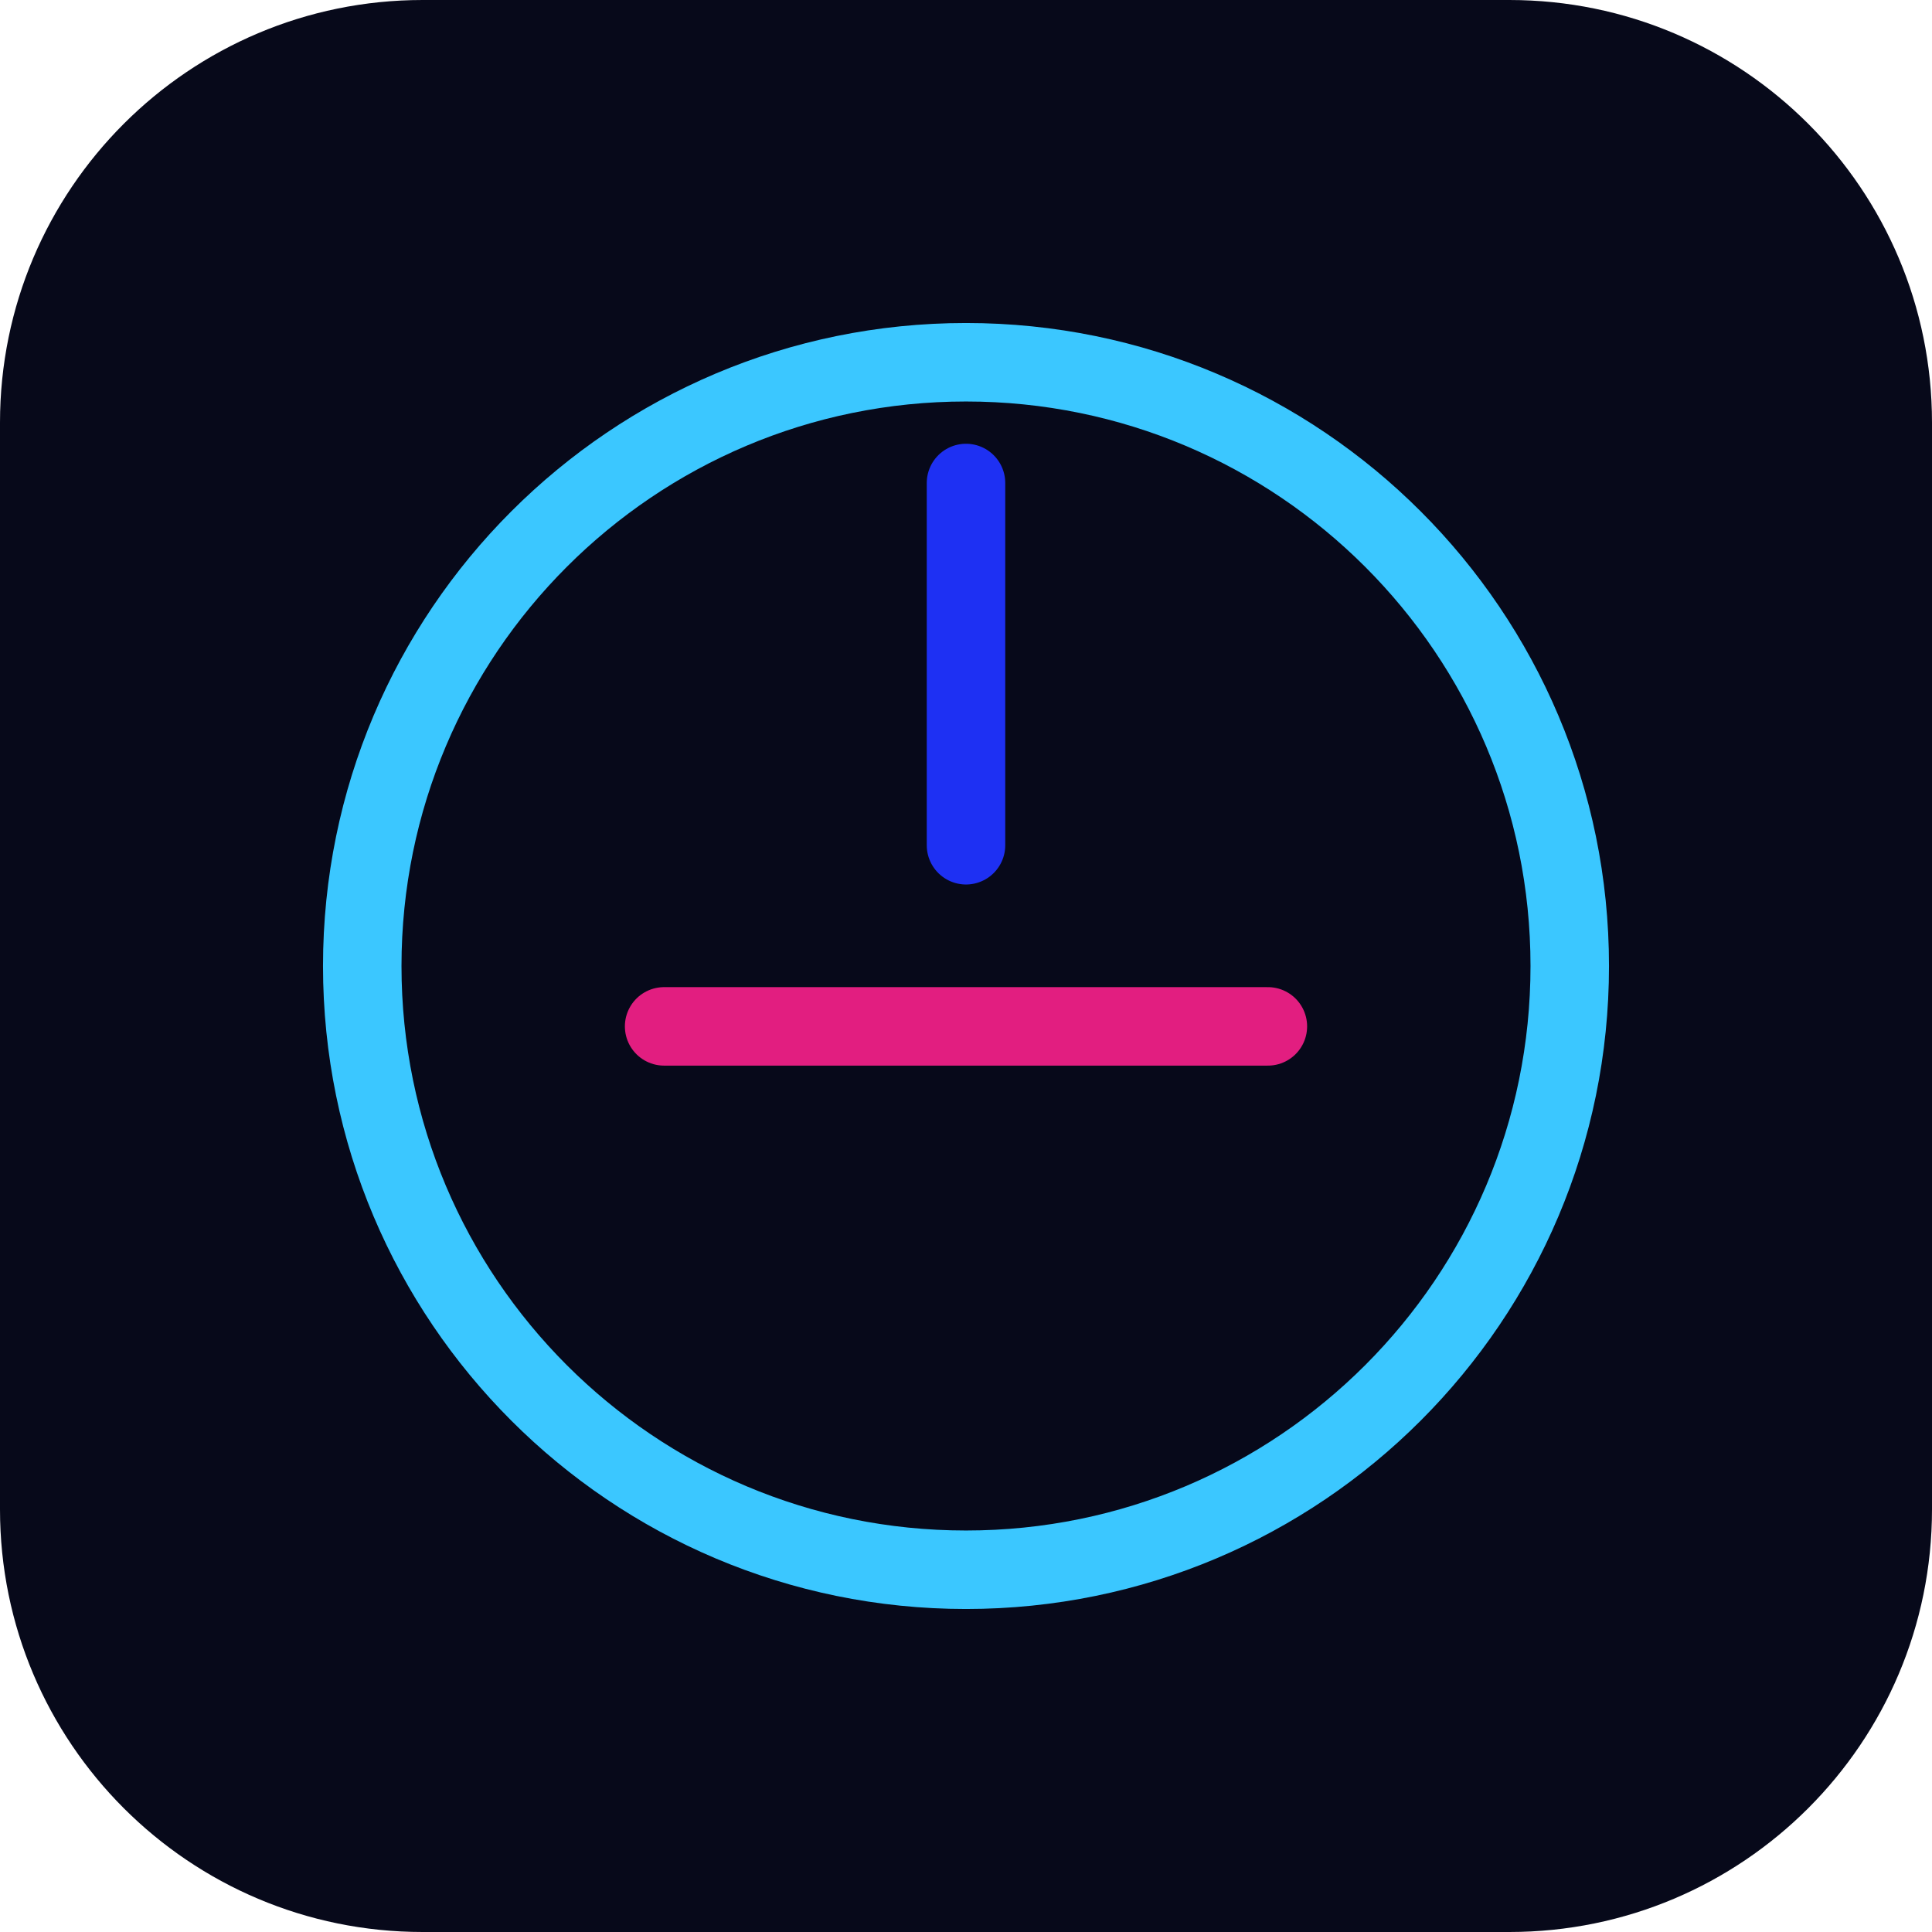
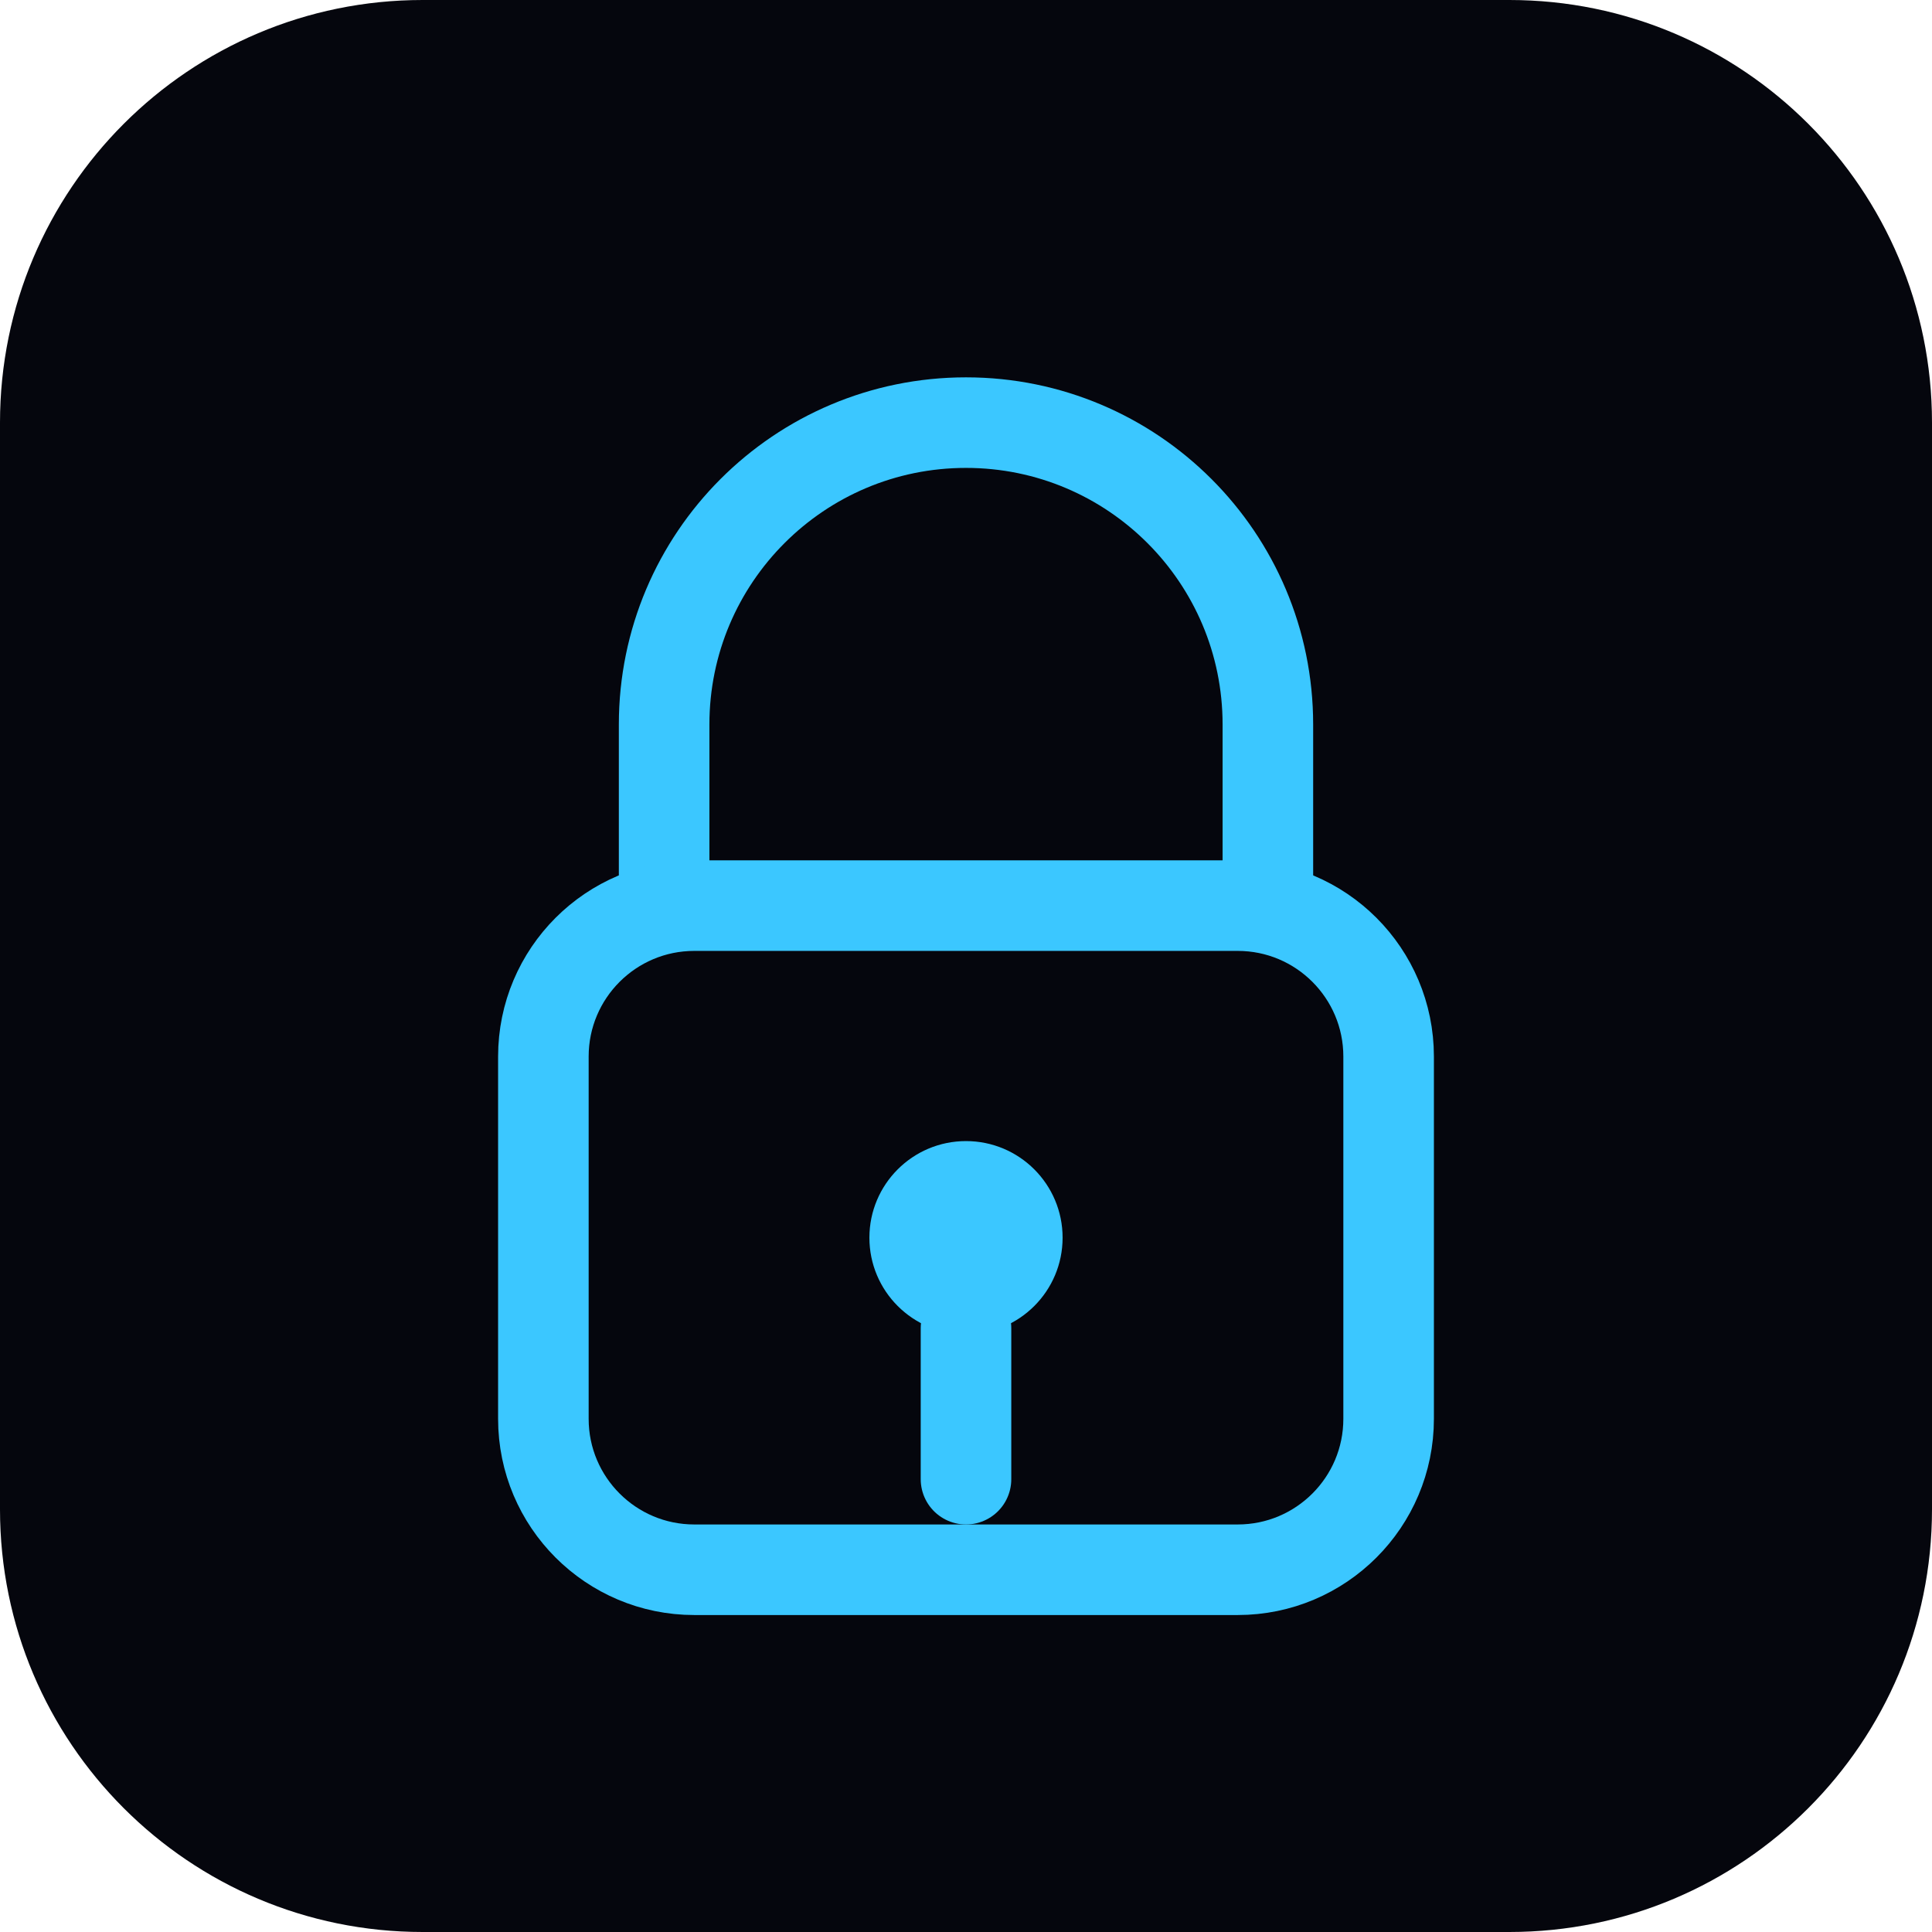
<svg xmlns="http://www.w3.org/2000/svg" viewBox="0 0 64 64">
-   <rect width="64" height="64" rx="14" fill="#07091a" />
-   <circle cx="32" cy="32" r="20" fill="none" stroke="#3bc7ff" stroke-width="2.6" />
-   <path d="M22 34h20" fill="none" stroke="#e21e80" stroke-width="2.6" stroke-linecap="round" />
-   <path d="M32 16v12" fill="none" stroke="#1e30f3" stroke-width="2.6" stroke-linecap="round" />
+   <rect width="64" height="64" rx="14" fill="#05060d" />
+   <path d="M22 30v-6a10 10 0 0 1 20 0v6" fill="none" stroke="#3bc7ff" stroke-width="3" stroke-linecap="round" />
+   <rect x="18" y="30" width="28" height="22" rx="5" fill="none" stroke="#3bc7ff" stroke-width="3" />
+   <circle cx="32" cy="41" r="3.2" fill="#3bc7ff" />
+   <path d="M32 44v5" fill="none" stroke="#3bc7ff" stroke-width="3" stroke-linecap="round" />
</svg>
